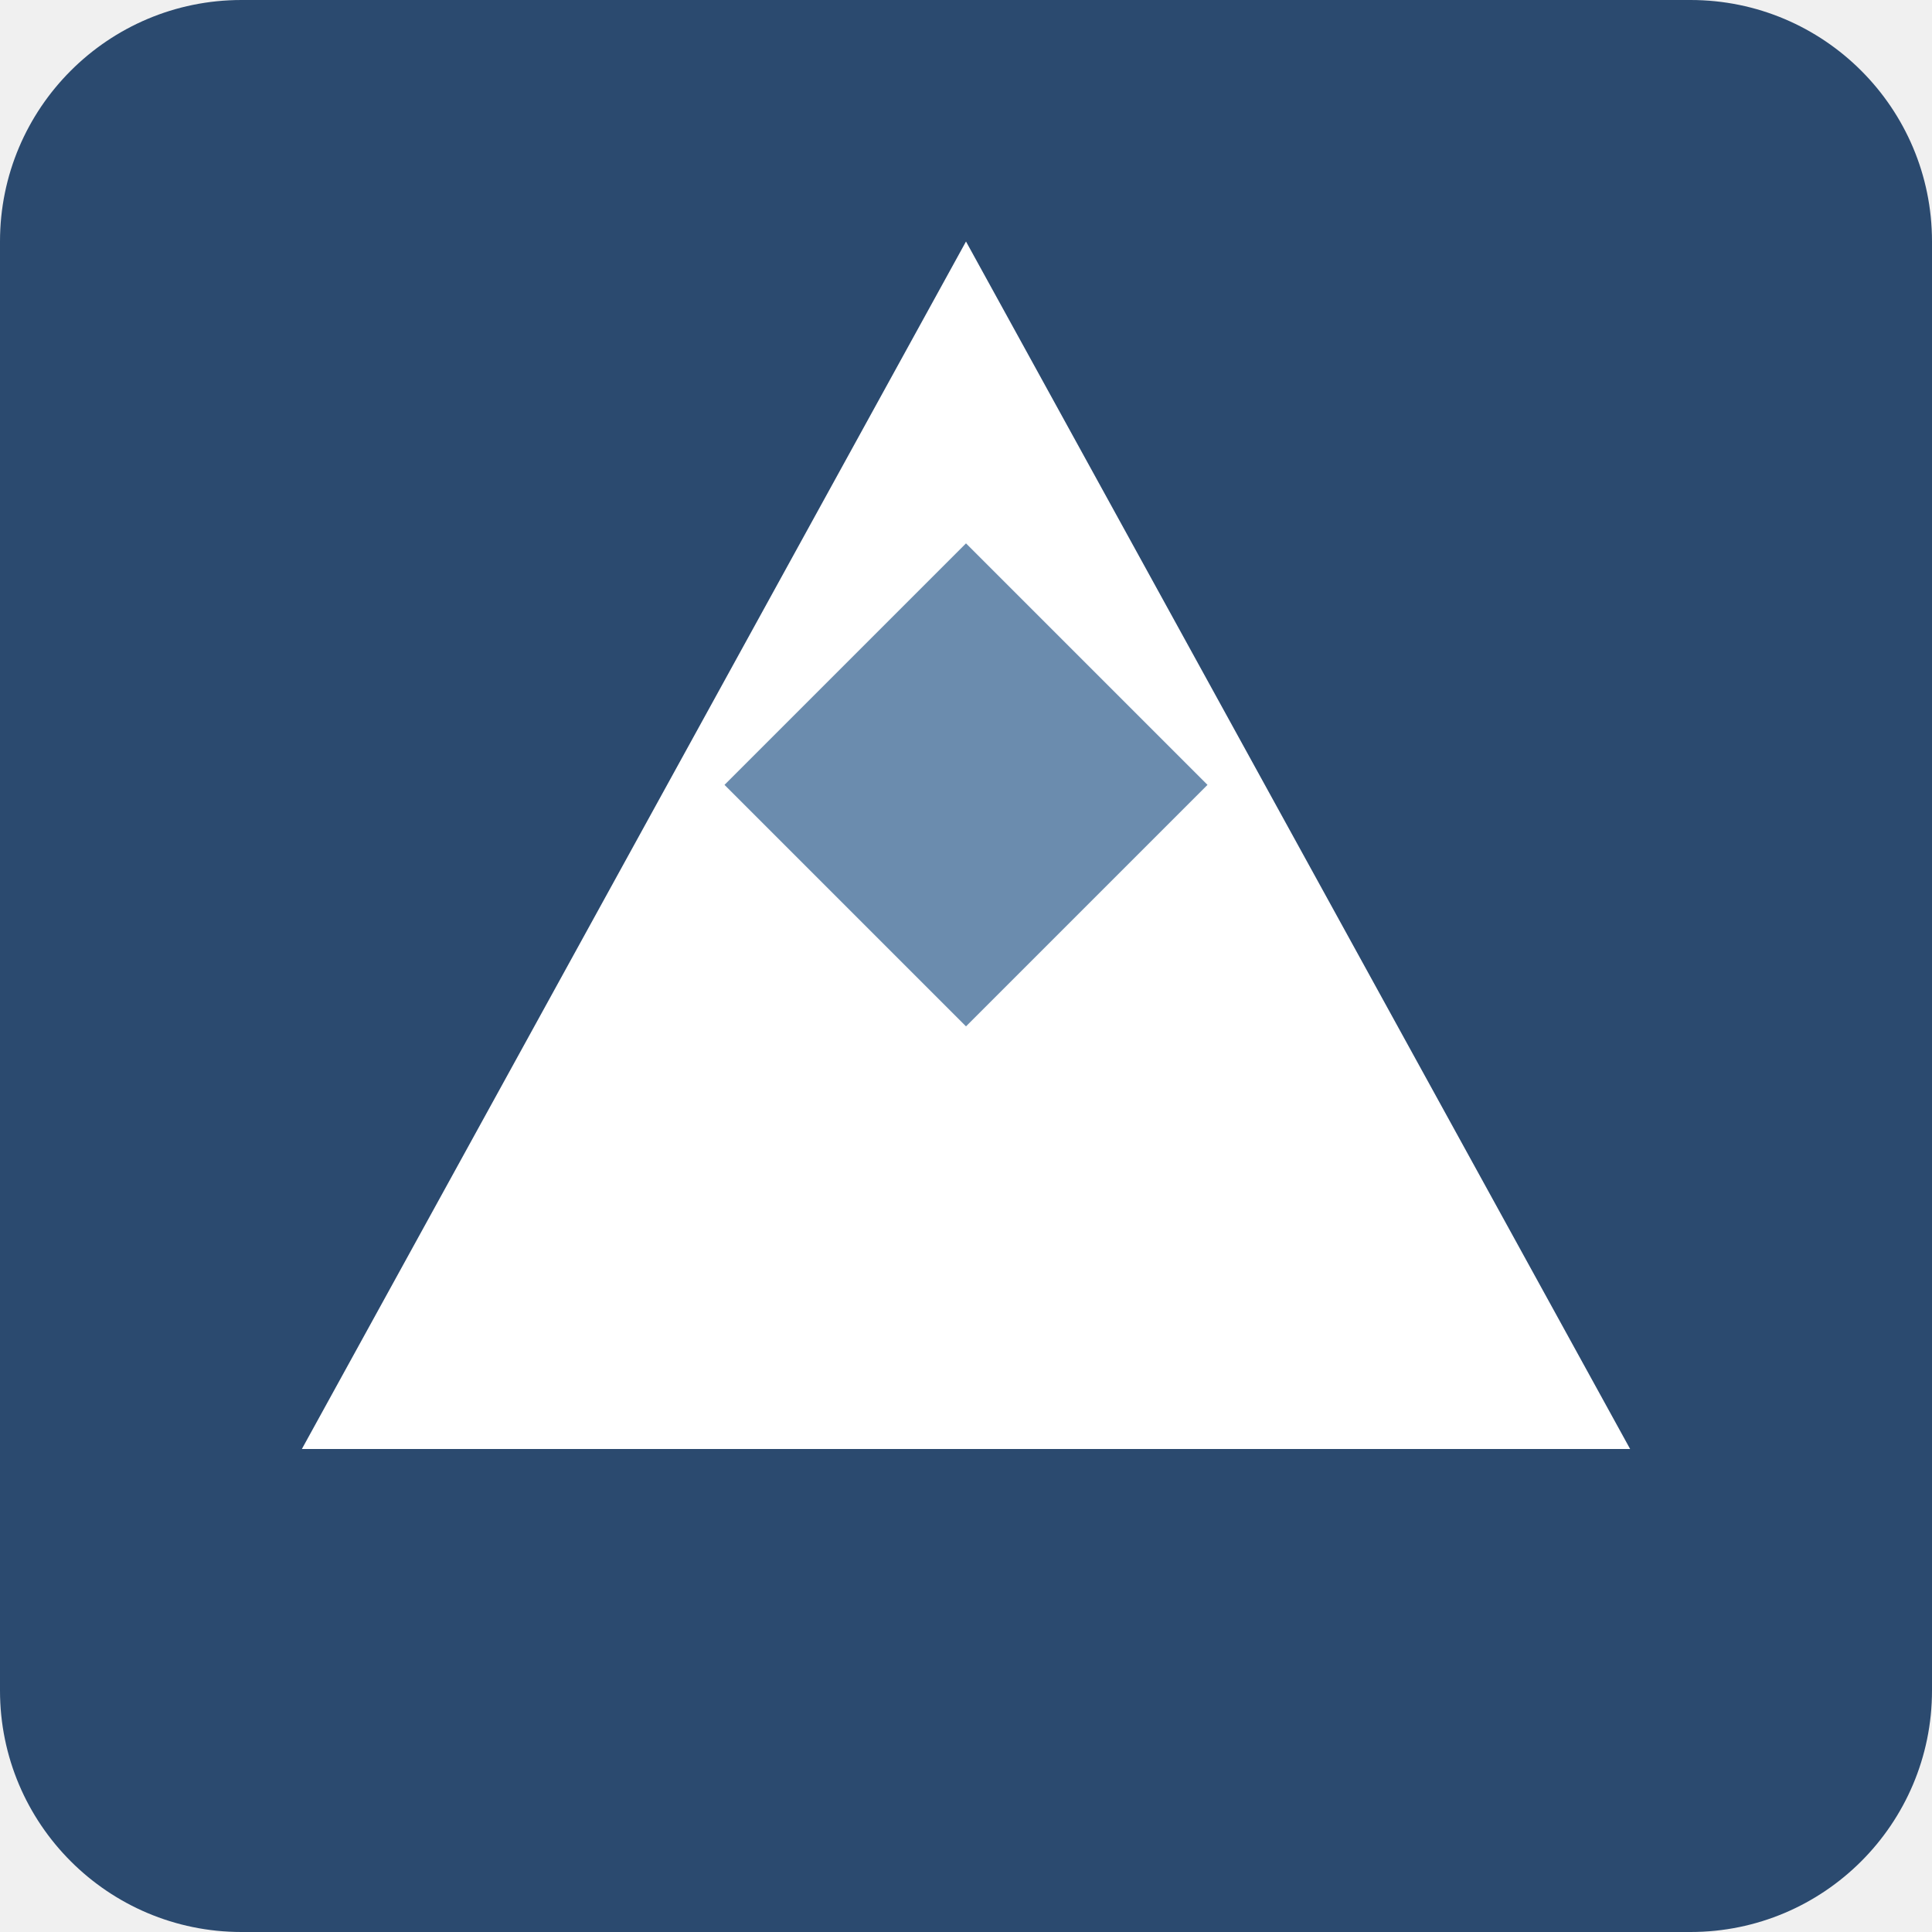
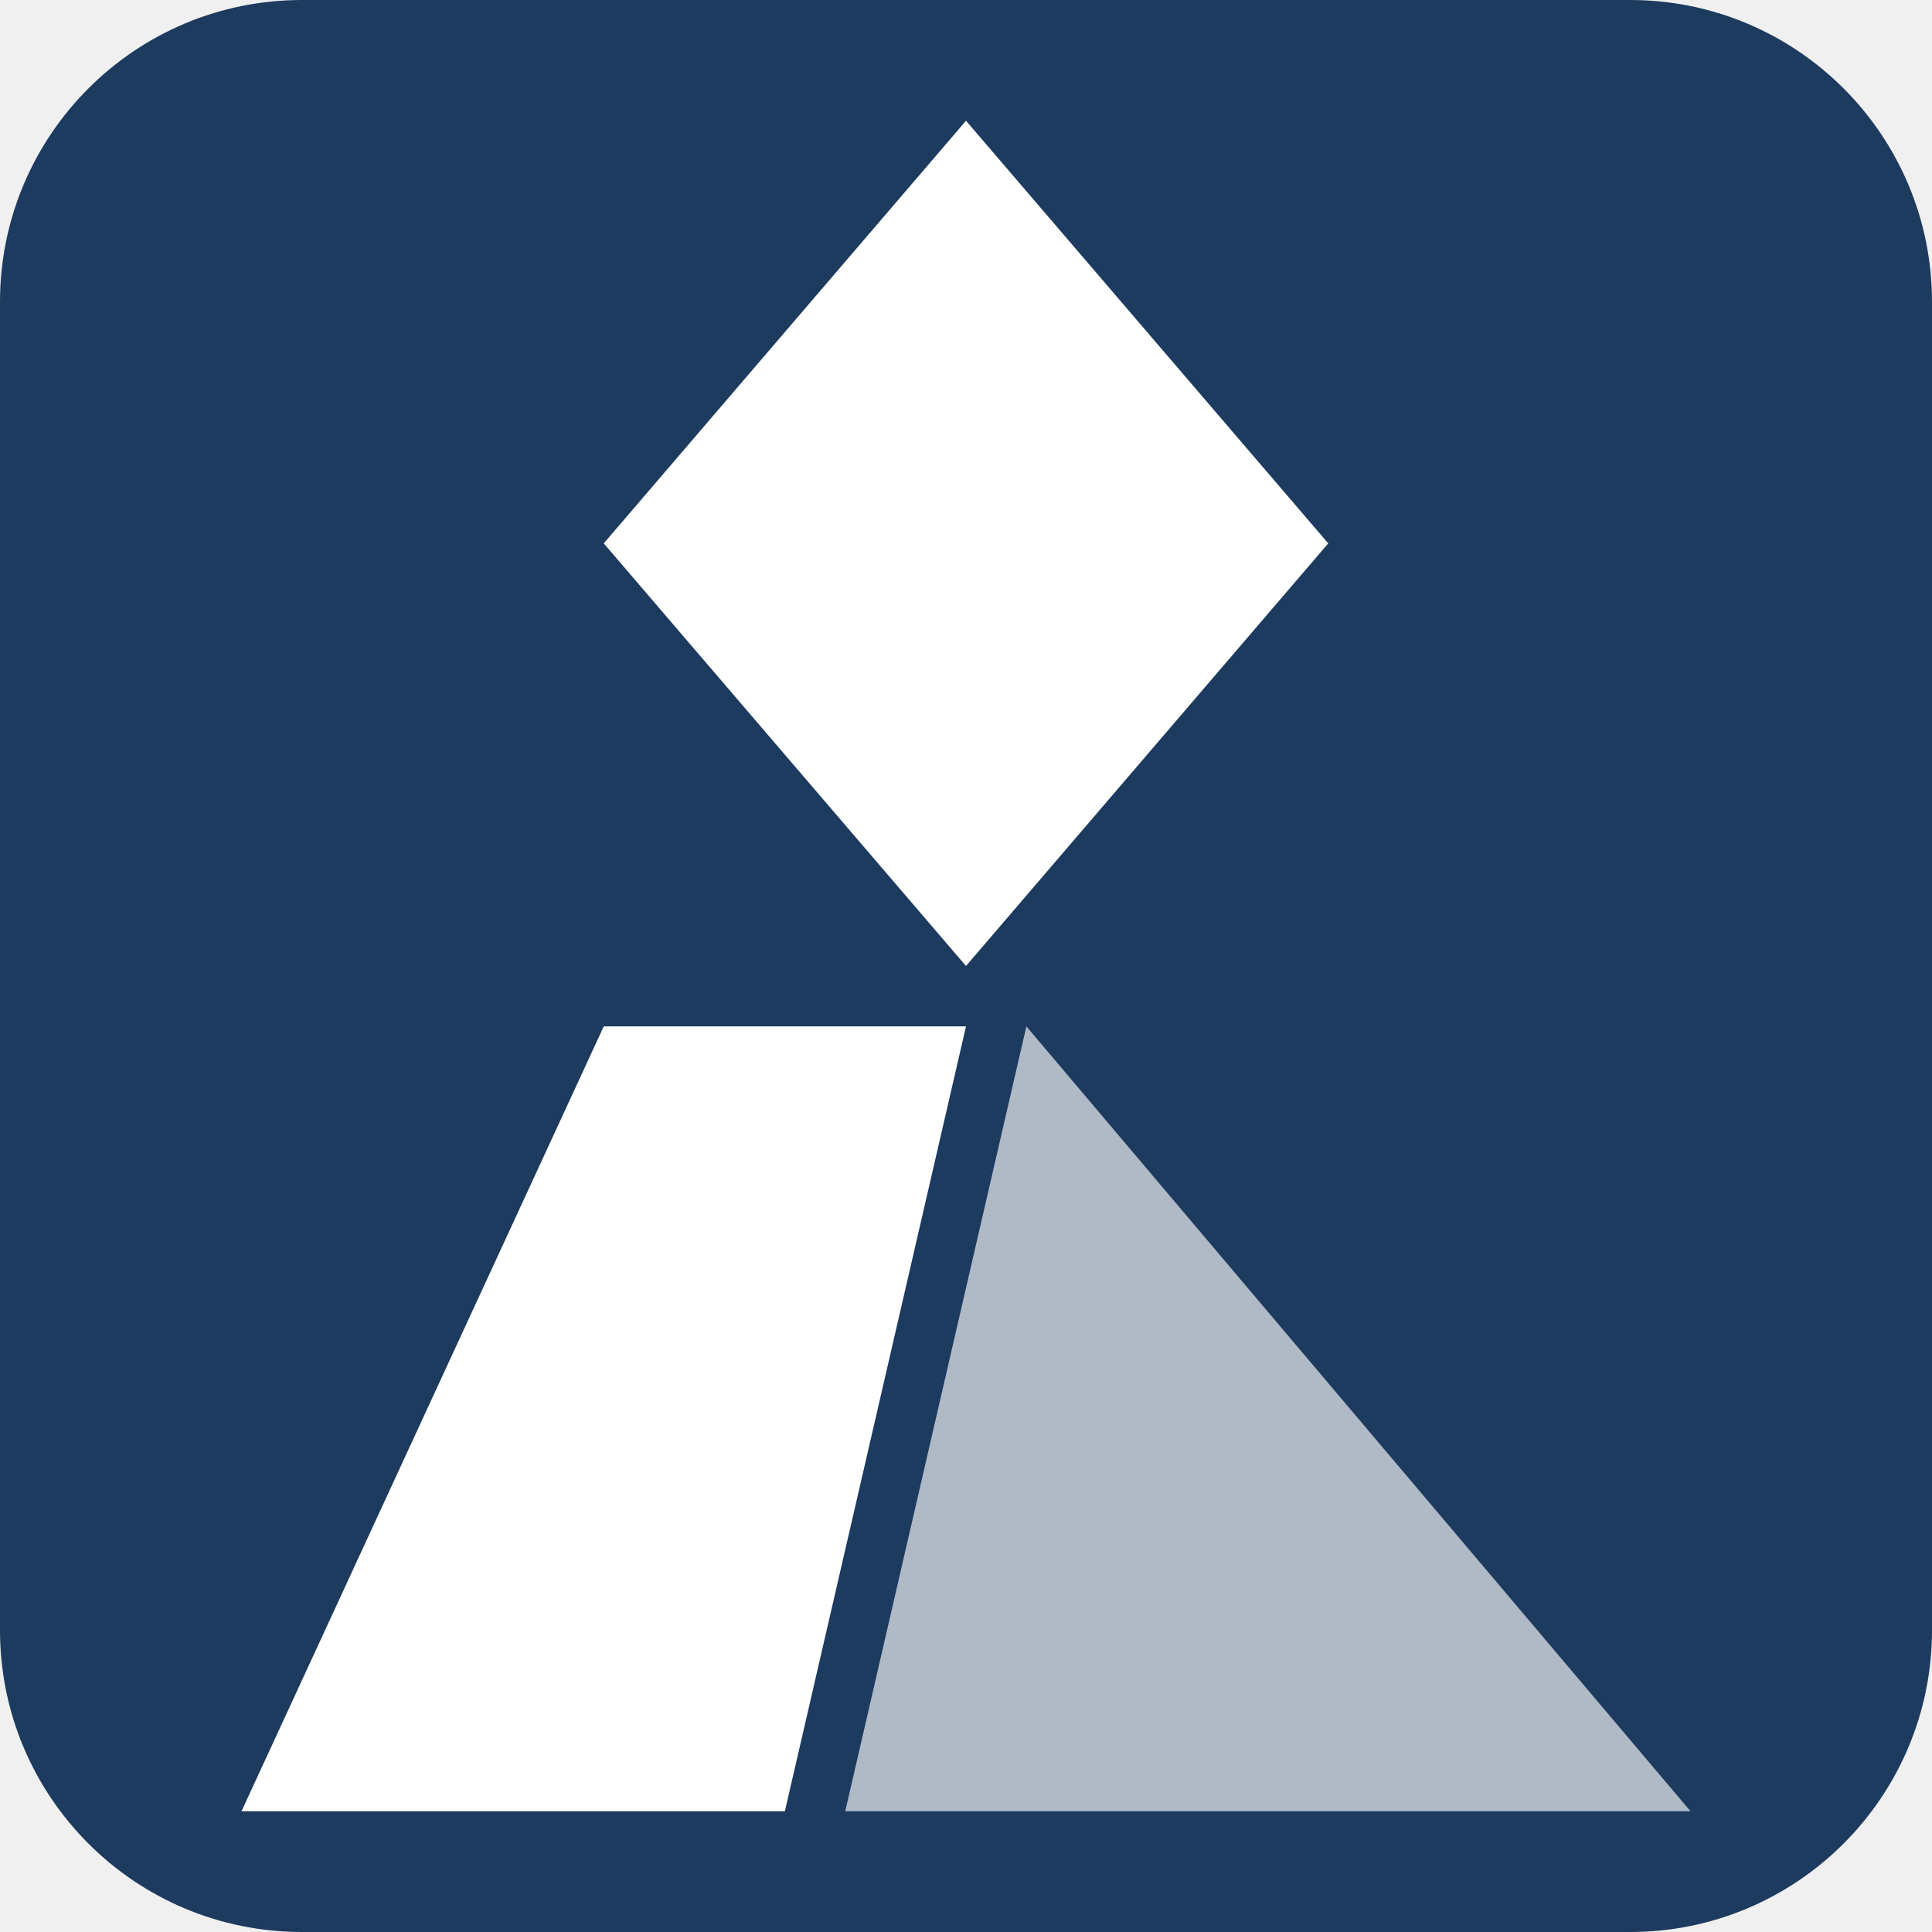
<svg xmlns="http://www.w3.org/2000/svg" viewBox="0 0 64 64">
-   <rect width="64" height="64" rx="8" fill="#2B4A6F" />
-   <polygon points="32,8 54,48 10,48" fill="#FFFFFF" />
-   <polygon points="24,26 32,18 40,26 32,34" fill="#6B8CAE" />
+   <rect width="64" height="64" rx="10" fill="#1D3A5F" />
+   <path d="M32,4 L44,18 L32,32 L20,18 Z" fill="#FFFFFF" />
+   <path d="M8,60 L26,60 L32,34 L20,34 Z" fill="#FFFFFF" />
+   <path d="M34,34 L56,60 L28,60 Z" fill="rgba(255,255,255,0.65)" />
</svg>
